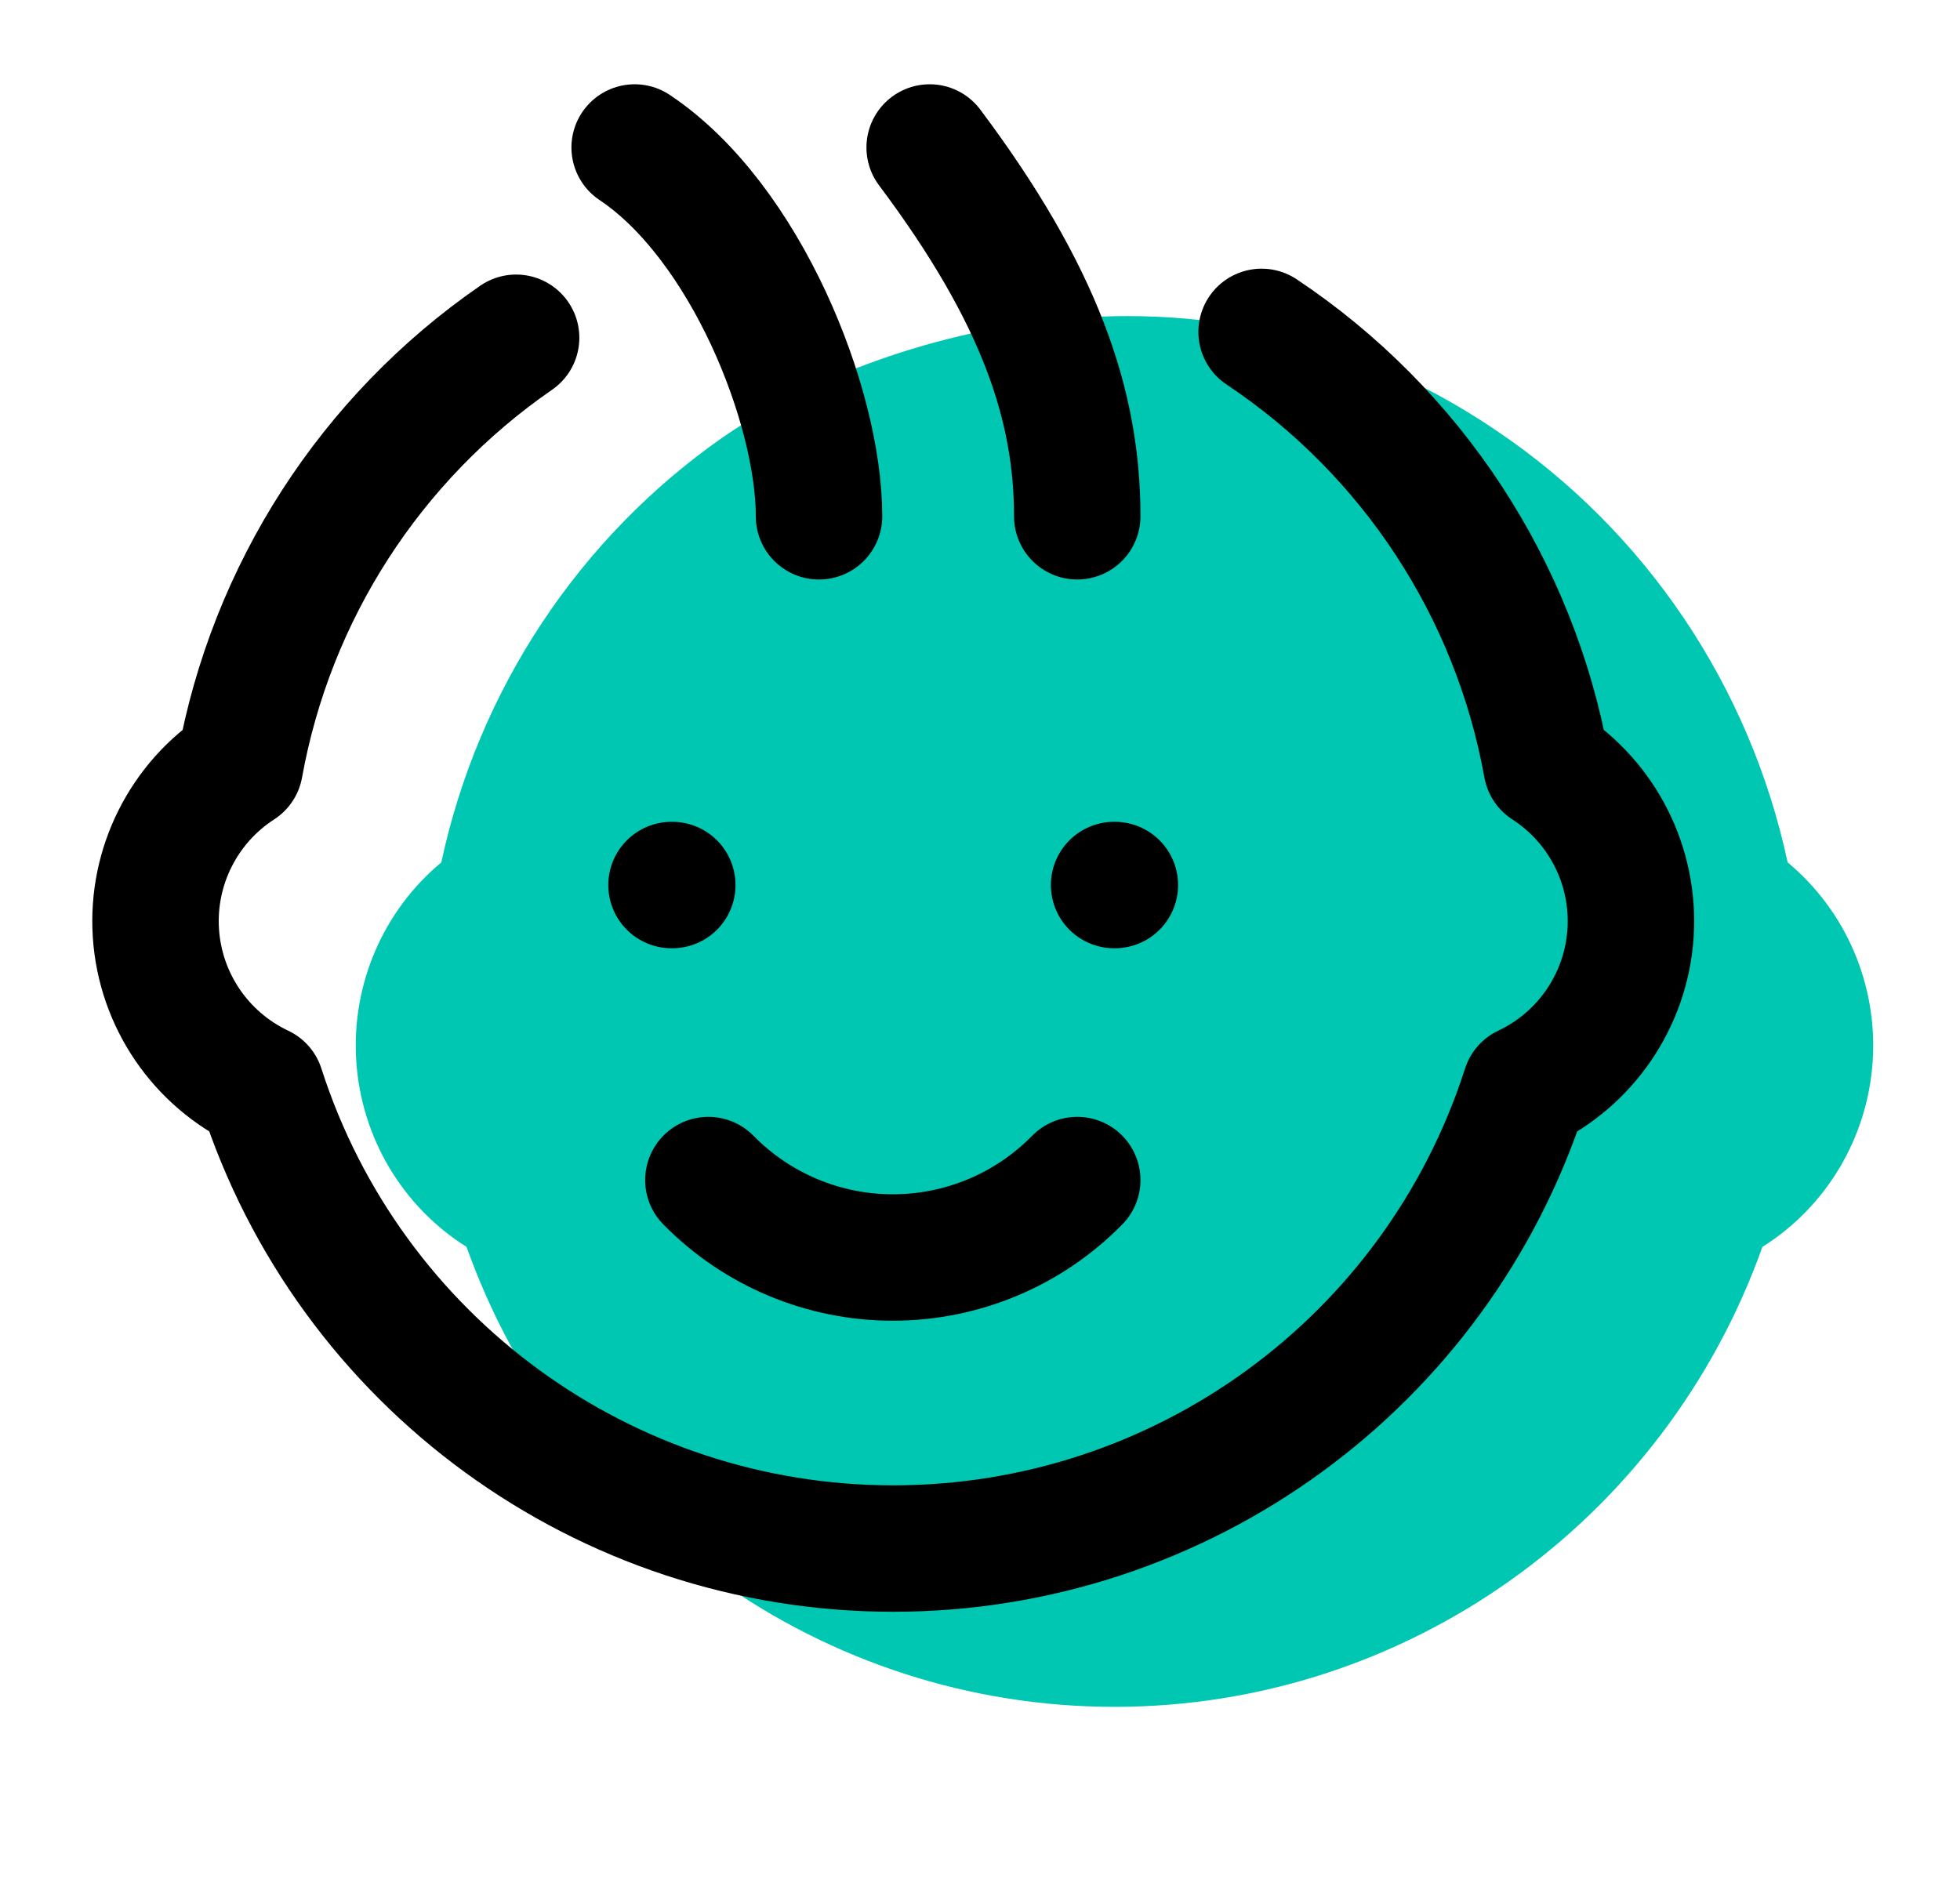
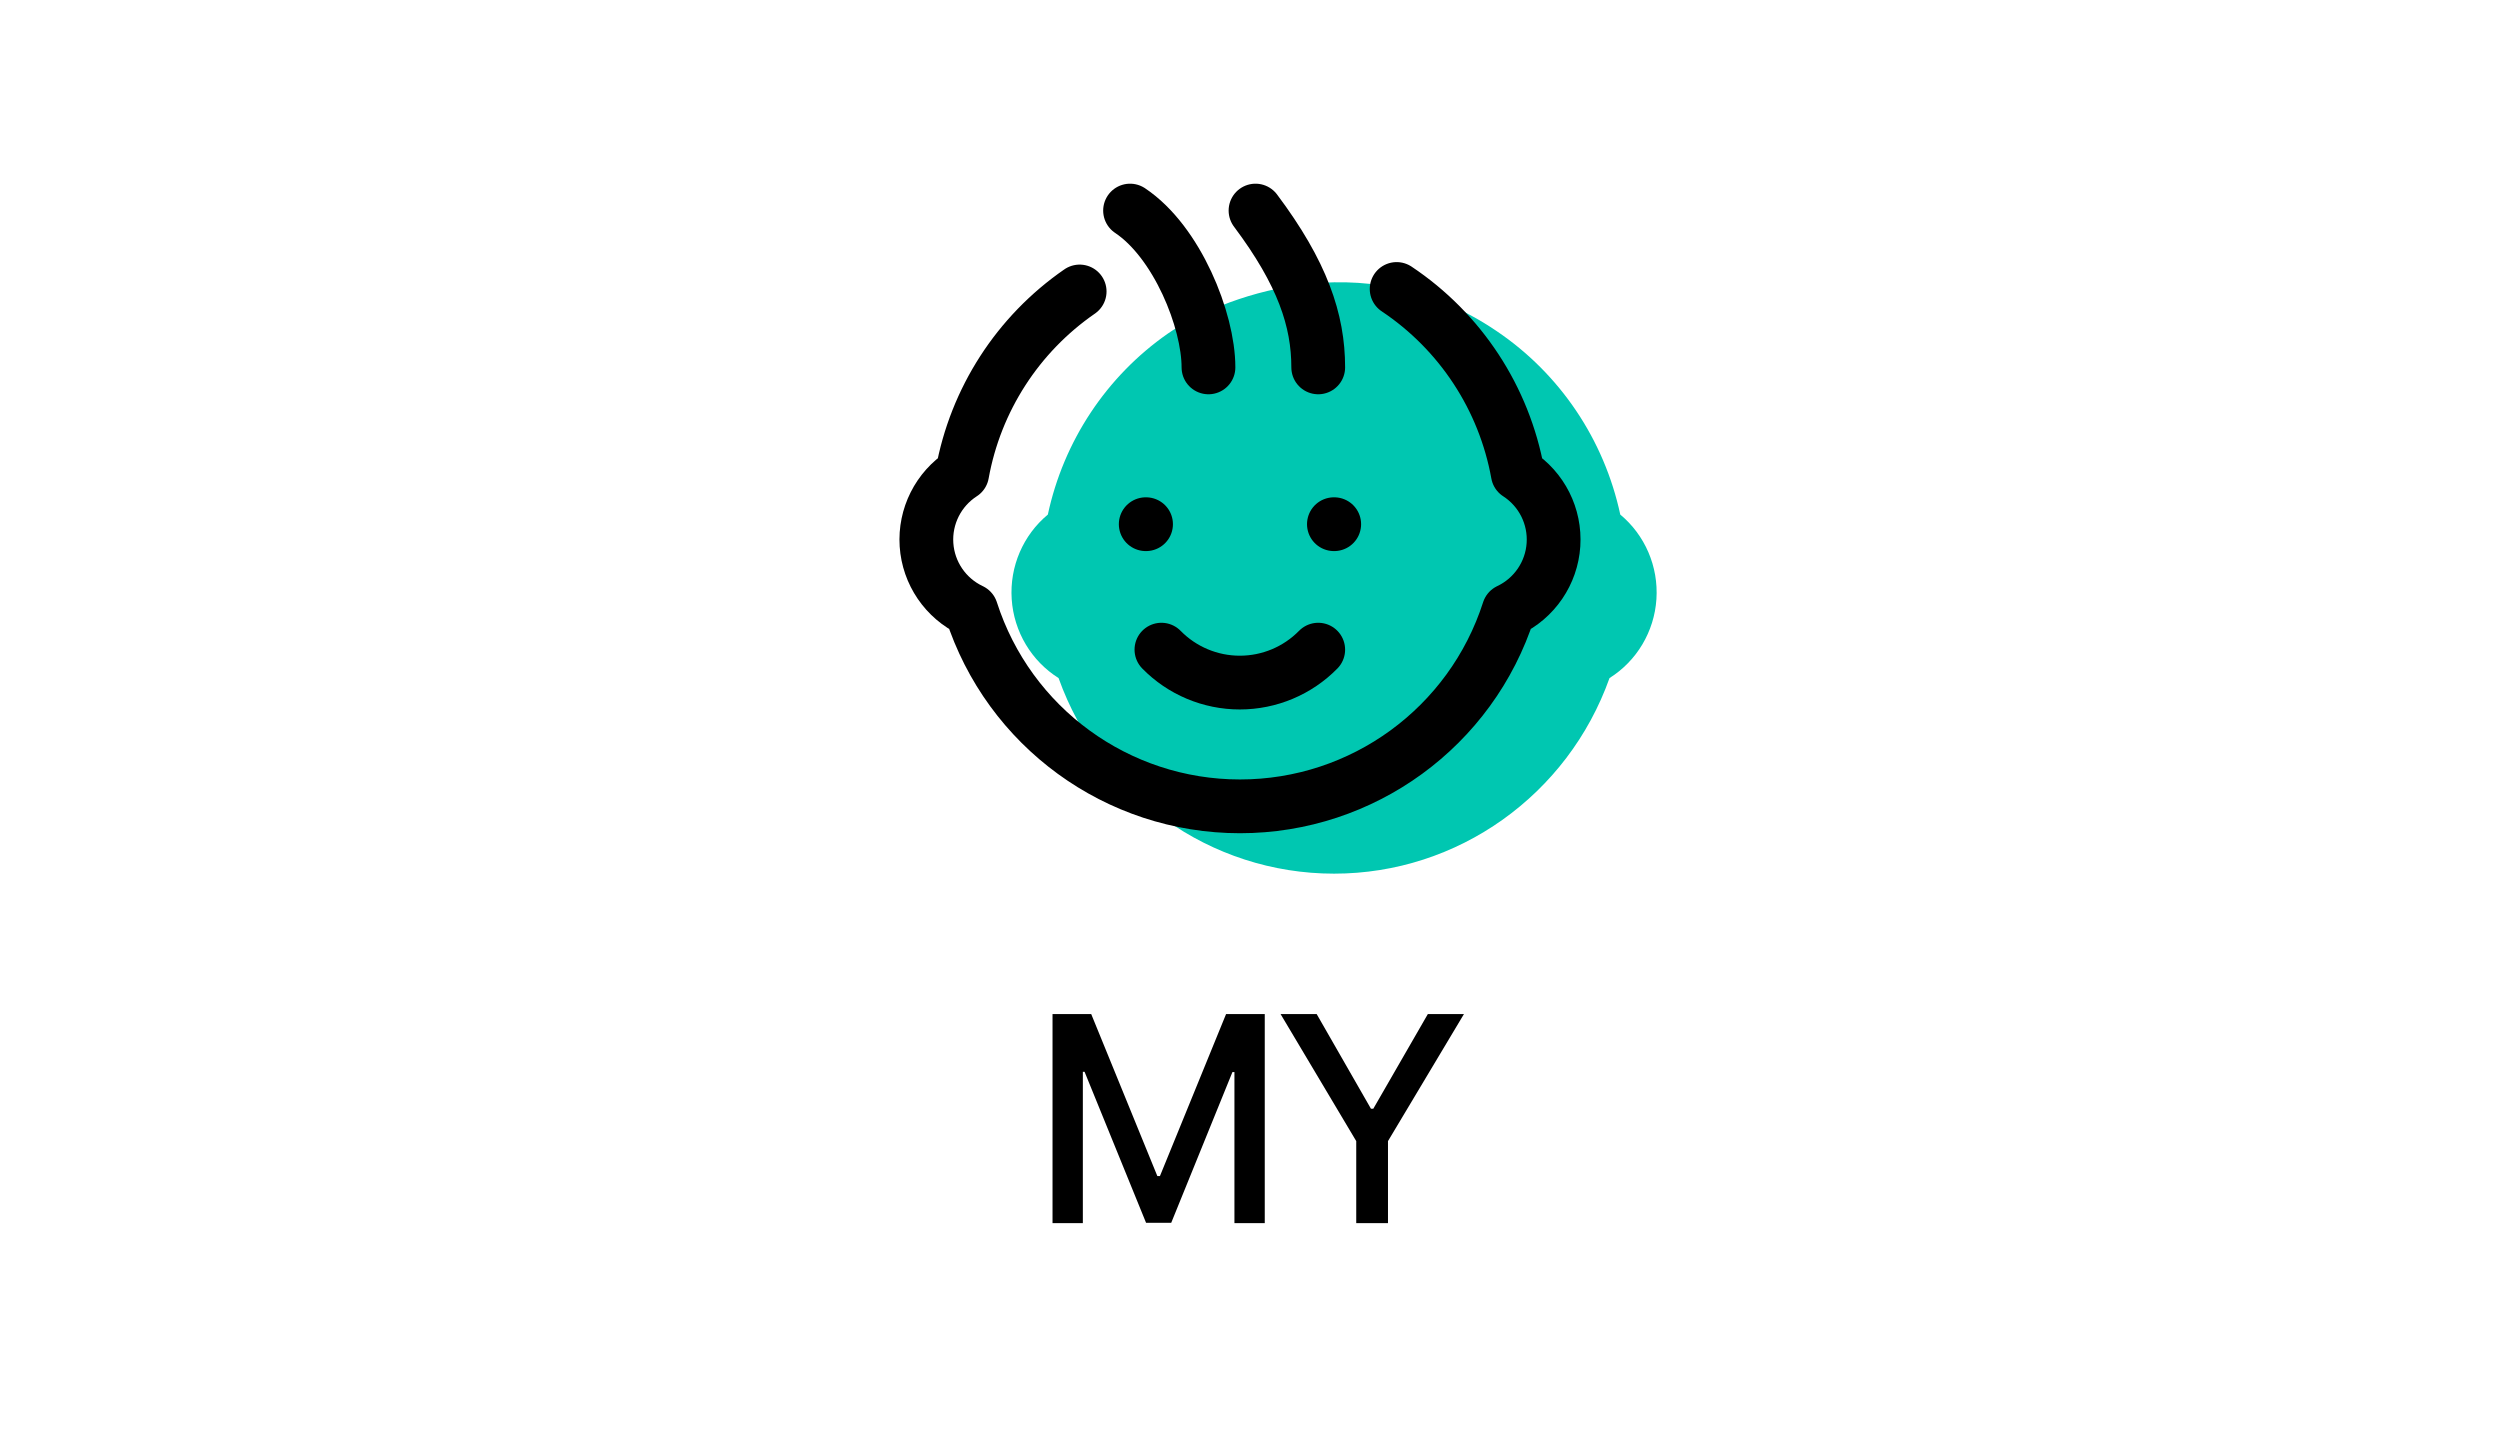
- <svg xmlns="http://www.w3.org/2000/svg" width="31" height="30" viewBox="0 0 31 30" fill="none">
-   <path fill-rule="evenodd" clip-rule="evenodd" d="M23.674 6.816C18.631 3.39 13.279 5.63 11.439 6.913C9.157 8.505 7.565 10.913 6.98 13.642C6.063 14.404 5.555 15.572 5.635 16.787C5.715 18.001 6.371 19.091 7.379 19.724C8.931 24.077 13.023 27 17.627 27C22.231 27 26.323 24.077 27.875 19.724C28.883 19.091 29.539 18.001 29.619 16.787C29.699 15.572 29.191 14.404 28.274 13.642C27.676 10.854 26.029 8.405 23.674 6.816Z" fill="#00C7B1" />
-   <path d="M19.954 5.25C22.328 6.833 23.956 9.314 24.462 12.122C25.352 12.697 25.859 13.708 25.789 14.764C25.719 15.821 25.081 16.756 24.124 17.208C22.729 21.551 18.689 24.496 14.127 24.496C9.566 24.496 5.526 21.551 4.131 17.208C3.174 16.756 2.536 15.821 2.466 14.764C2.396 13.708 2.904 12.697 3.793 12.122C4.289 9.371 5.862 6.931 8.163 5.343" stroke="black" stroke-width="2" stroke-linecap="round" stroke-linejoin="round" />
-   <path d="M11.204 18.667C11.973 19.451 13.024 19.892 14.121 19.892C15.219 19.892 16.27 19.451 17.038 18.667" stroke="black" stroke-width="2" stroke-linecap="round" stroke-linejoin="round" />
-   <path d="M10.038 2.333C11.788 3.5 12.954 6.417 12.954 8.167" stroke="black" stroke-width="2" stroke-linecap="round" stroke-linejoin="round" />
-   <path d="M14.704 2.333C16.454 4.667 17.038 6.417 17.038 8.167" stroke="black" stroke-width="2" stroke-linecap="round" stroke-linejoin="round" />
-   <path d="M10.621 14H10.633" stroke="black" stroke-width="2" stroke-linecap="round" stroke-linejoin="round" />
-   <path d="M17.621 14H17.633" stroke="black" stroke-width="2" stroke-linecap="round" stroke-linejoin="round" />
+ <svg xmlns="http://www.w3.org/2000/svg" width="93" height="54" viewBox="0 0 93 54" fill="none">
+   <path fill-rule="evenodd" clip-rule="evenodd" d="M55.674 12.316C50.631 8.89 45.279 11.13 43.439 12.413C41.157 14.005 39.565 16.413 38.98 19.142C38.063 19.904 37.555 21.072 37.635 22.287C37.715 23.501 38.371 24.591 39.379 25.224C40.931 29.577 45.023 32.5 49.627 32.5C54.231 32.5 58.323 29.577 59.874 25.224C60.883 24.591 61.539 23.501 61.619 22.287C61.699 21.072 61.191 19.904 60.274 19.142C59.676 16.355 58.029 13.905 55.674 12.316Z" fill="#00C7B1" />
+   <path d="M51.955 10.75C54.328 12.333 55.956 14.814 56.462 17.622C57.352 18.197 57.859 19.208 57.789 20.265C57.719 21.321 57.081 22.256 56.124 22.708C54.729 27.051 50.689 29.996 46.127 29.996C41.566 29.996 37.526 27.051 36.131 22.708C35.174 22.256 34.536 21.321 34.466 20.265C34.396 19.208 34.904 18.197 35.793 17.622C36.289 14.87 37.862 12.431 40.163 10.843" stroke="black" stroke-width="2" stroke-linecap="round" stroke-linejoin="round" />
+   <path d="M43.205 24.167C43.972 24.951 45.024 25.392 46.121 25.392C47.218 25.392 48.27 24.951 49.038 24.167" stroke="black" stroke-width="2" stroke-linecap="round" stroke-linejoin="round" />
+   <path d="M42.038 7.833C43.788 9 44.955 11.917 44.955 13.667" stroke="black" stroke-width="2" stroke-linecap="round" stroke-linejoin="round" />
+   <path d="M46.705 7.833C48.455 10.167 49.038 11.917 49.038 13.667" stroke="black" stroke-width="2" stroke-linecap="round" stroke-linejoin="round" />
+   <path d="M42.621 19.5H42.633" stroke="black" stroke-width="2" stroke-linecap="round" stroke-linejoin="round" />
+   <path d="M49.621 19.5H49.633" stroke="black" stroke-width="2" stroke-linecap="round" stroke-linejoin="round" />
+   <path d="M39.154 37.723V45.5H40.282V39.871H40.346L42.634 45.489H43.569L45.846 39.882H45.921V45.5H47.049V37.723H45.61L43.15 43.749H43.053L40.593 37.723H39.154ZM47.637 37.723L50.452 42.449V45.5H51.633V42.449L54.459 37.723H53.116L51.086 41.246H51L48.98 37.723H47.637Z" fill="black" />
</svg>
